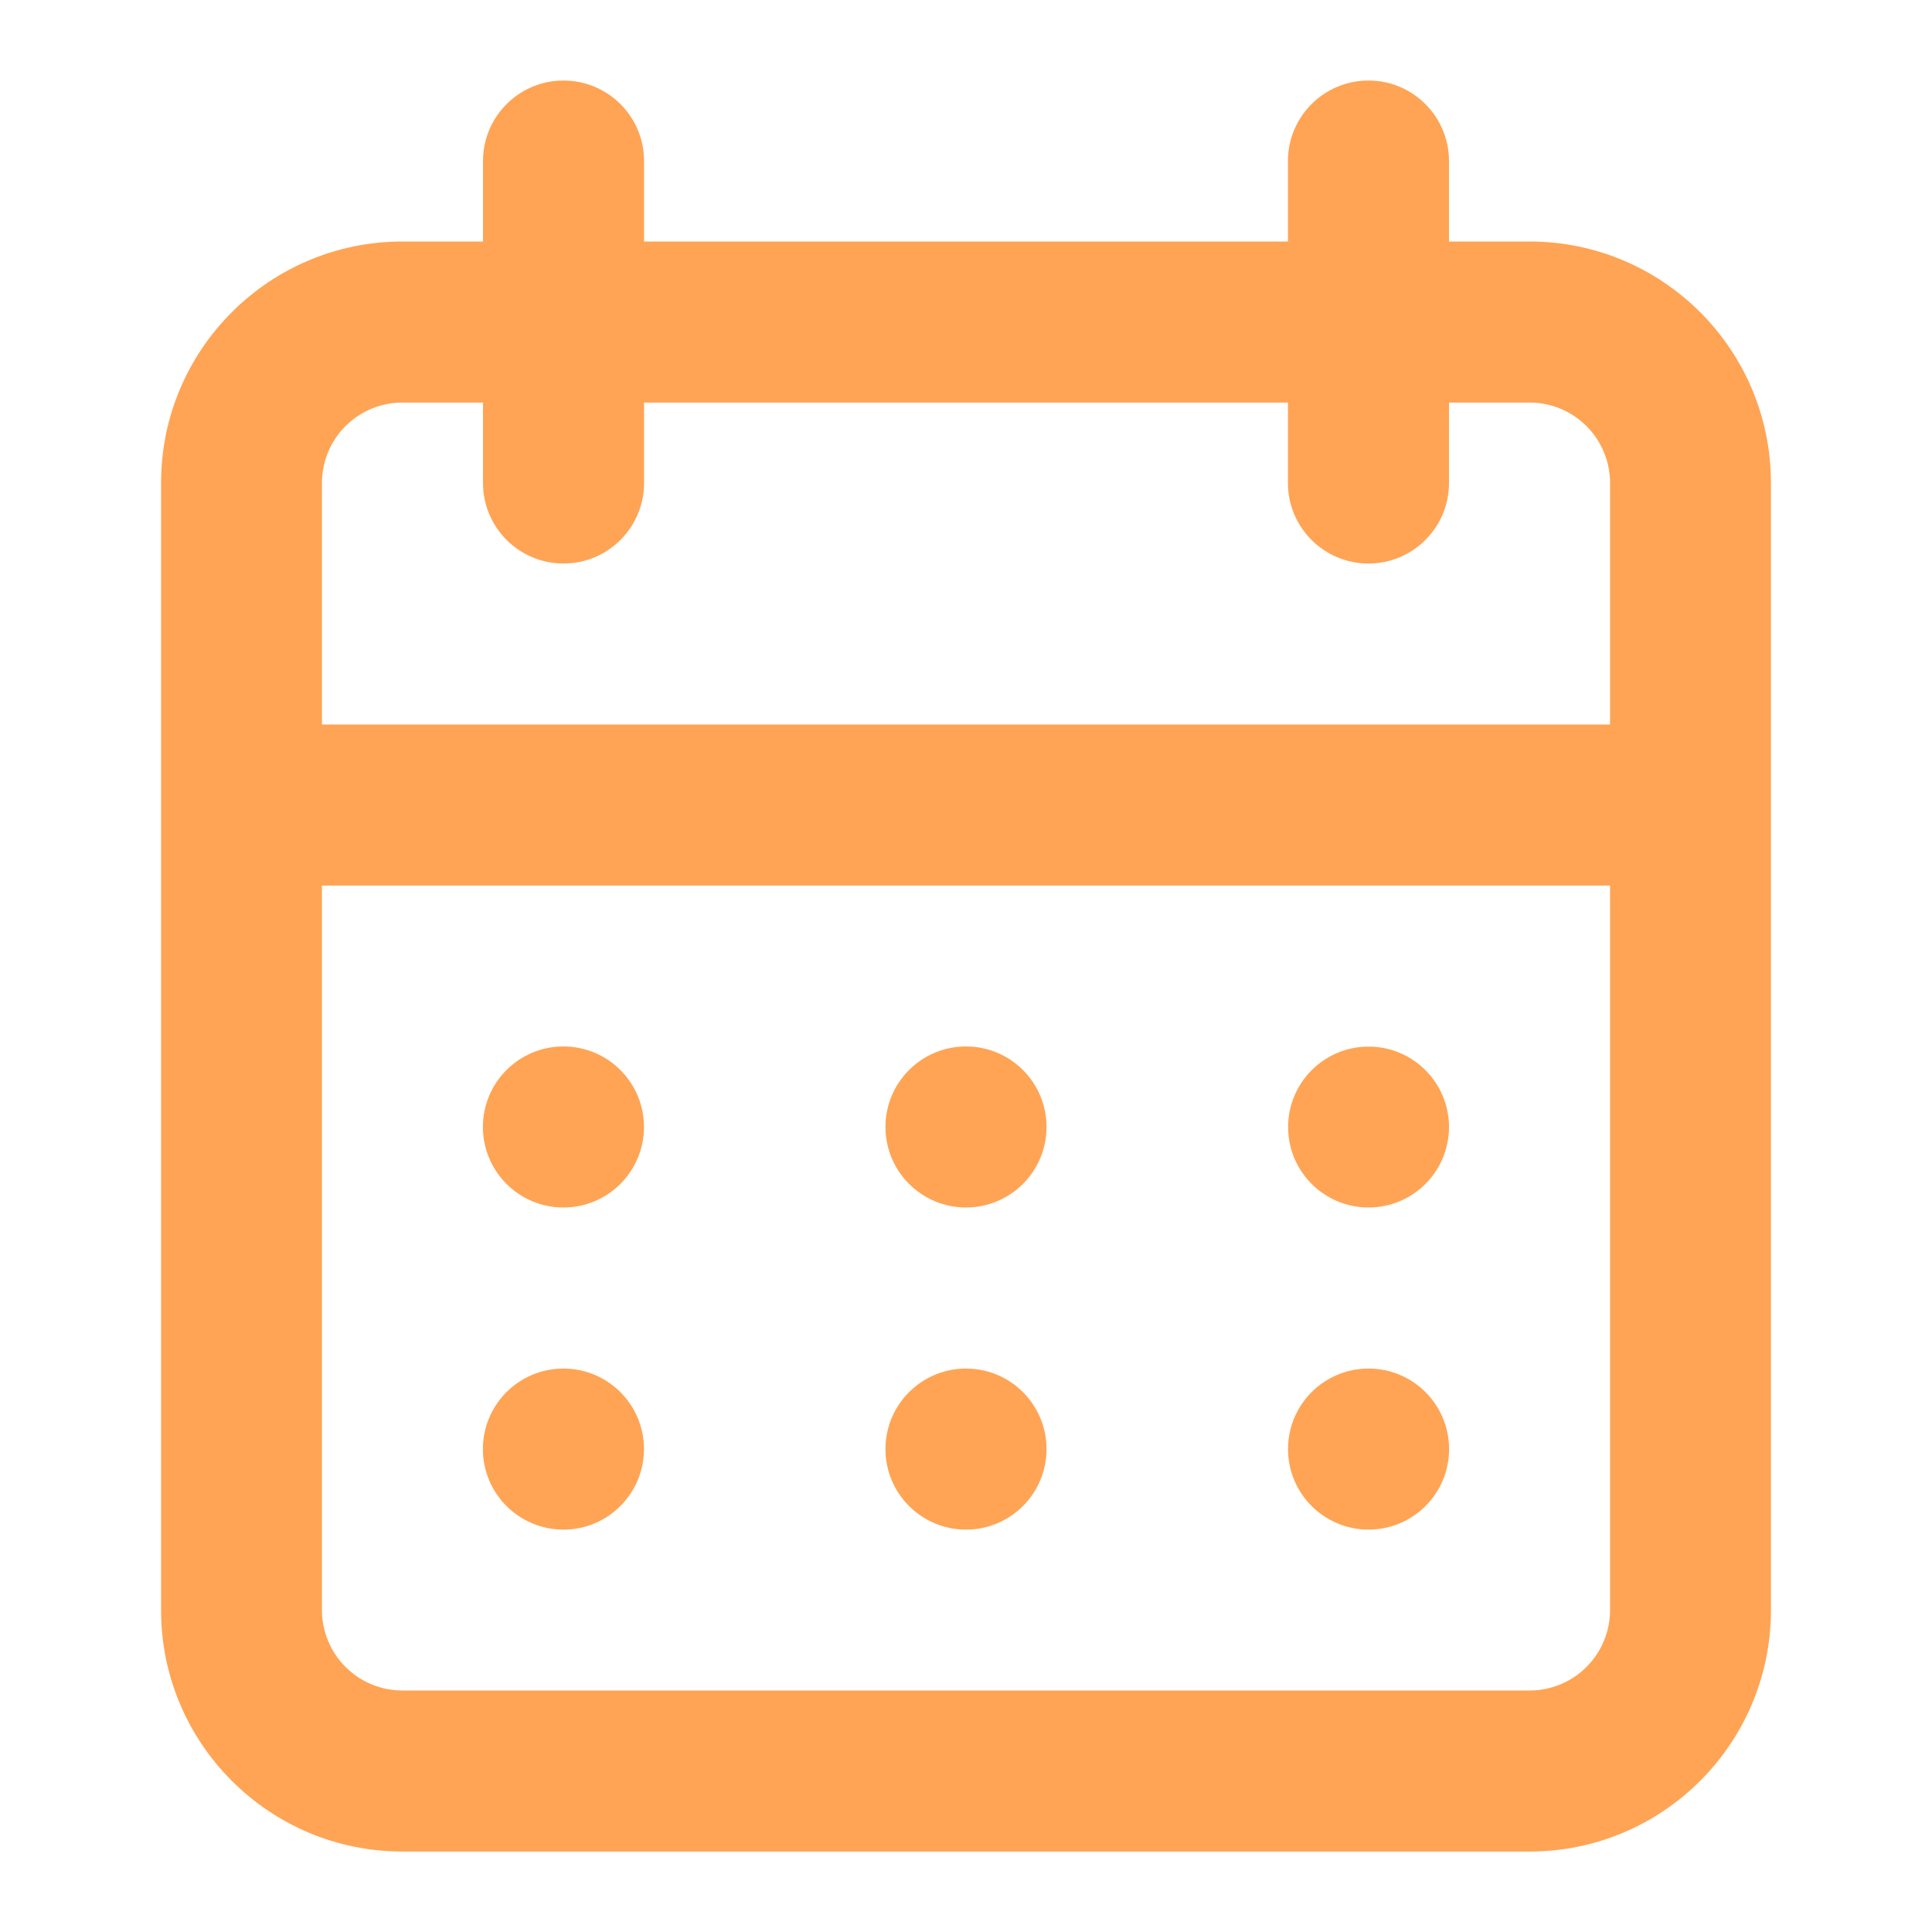
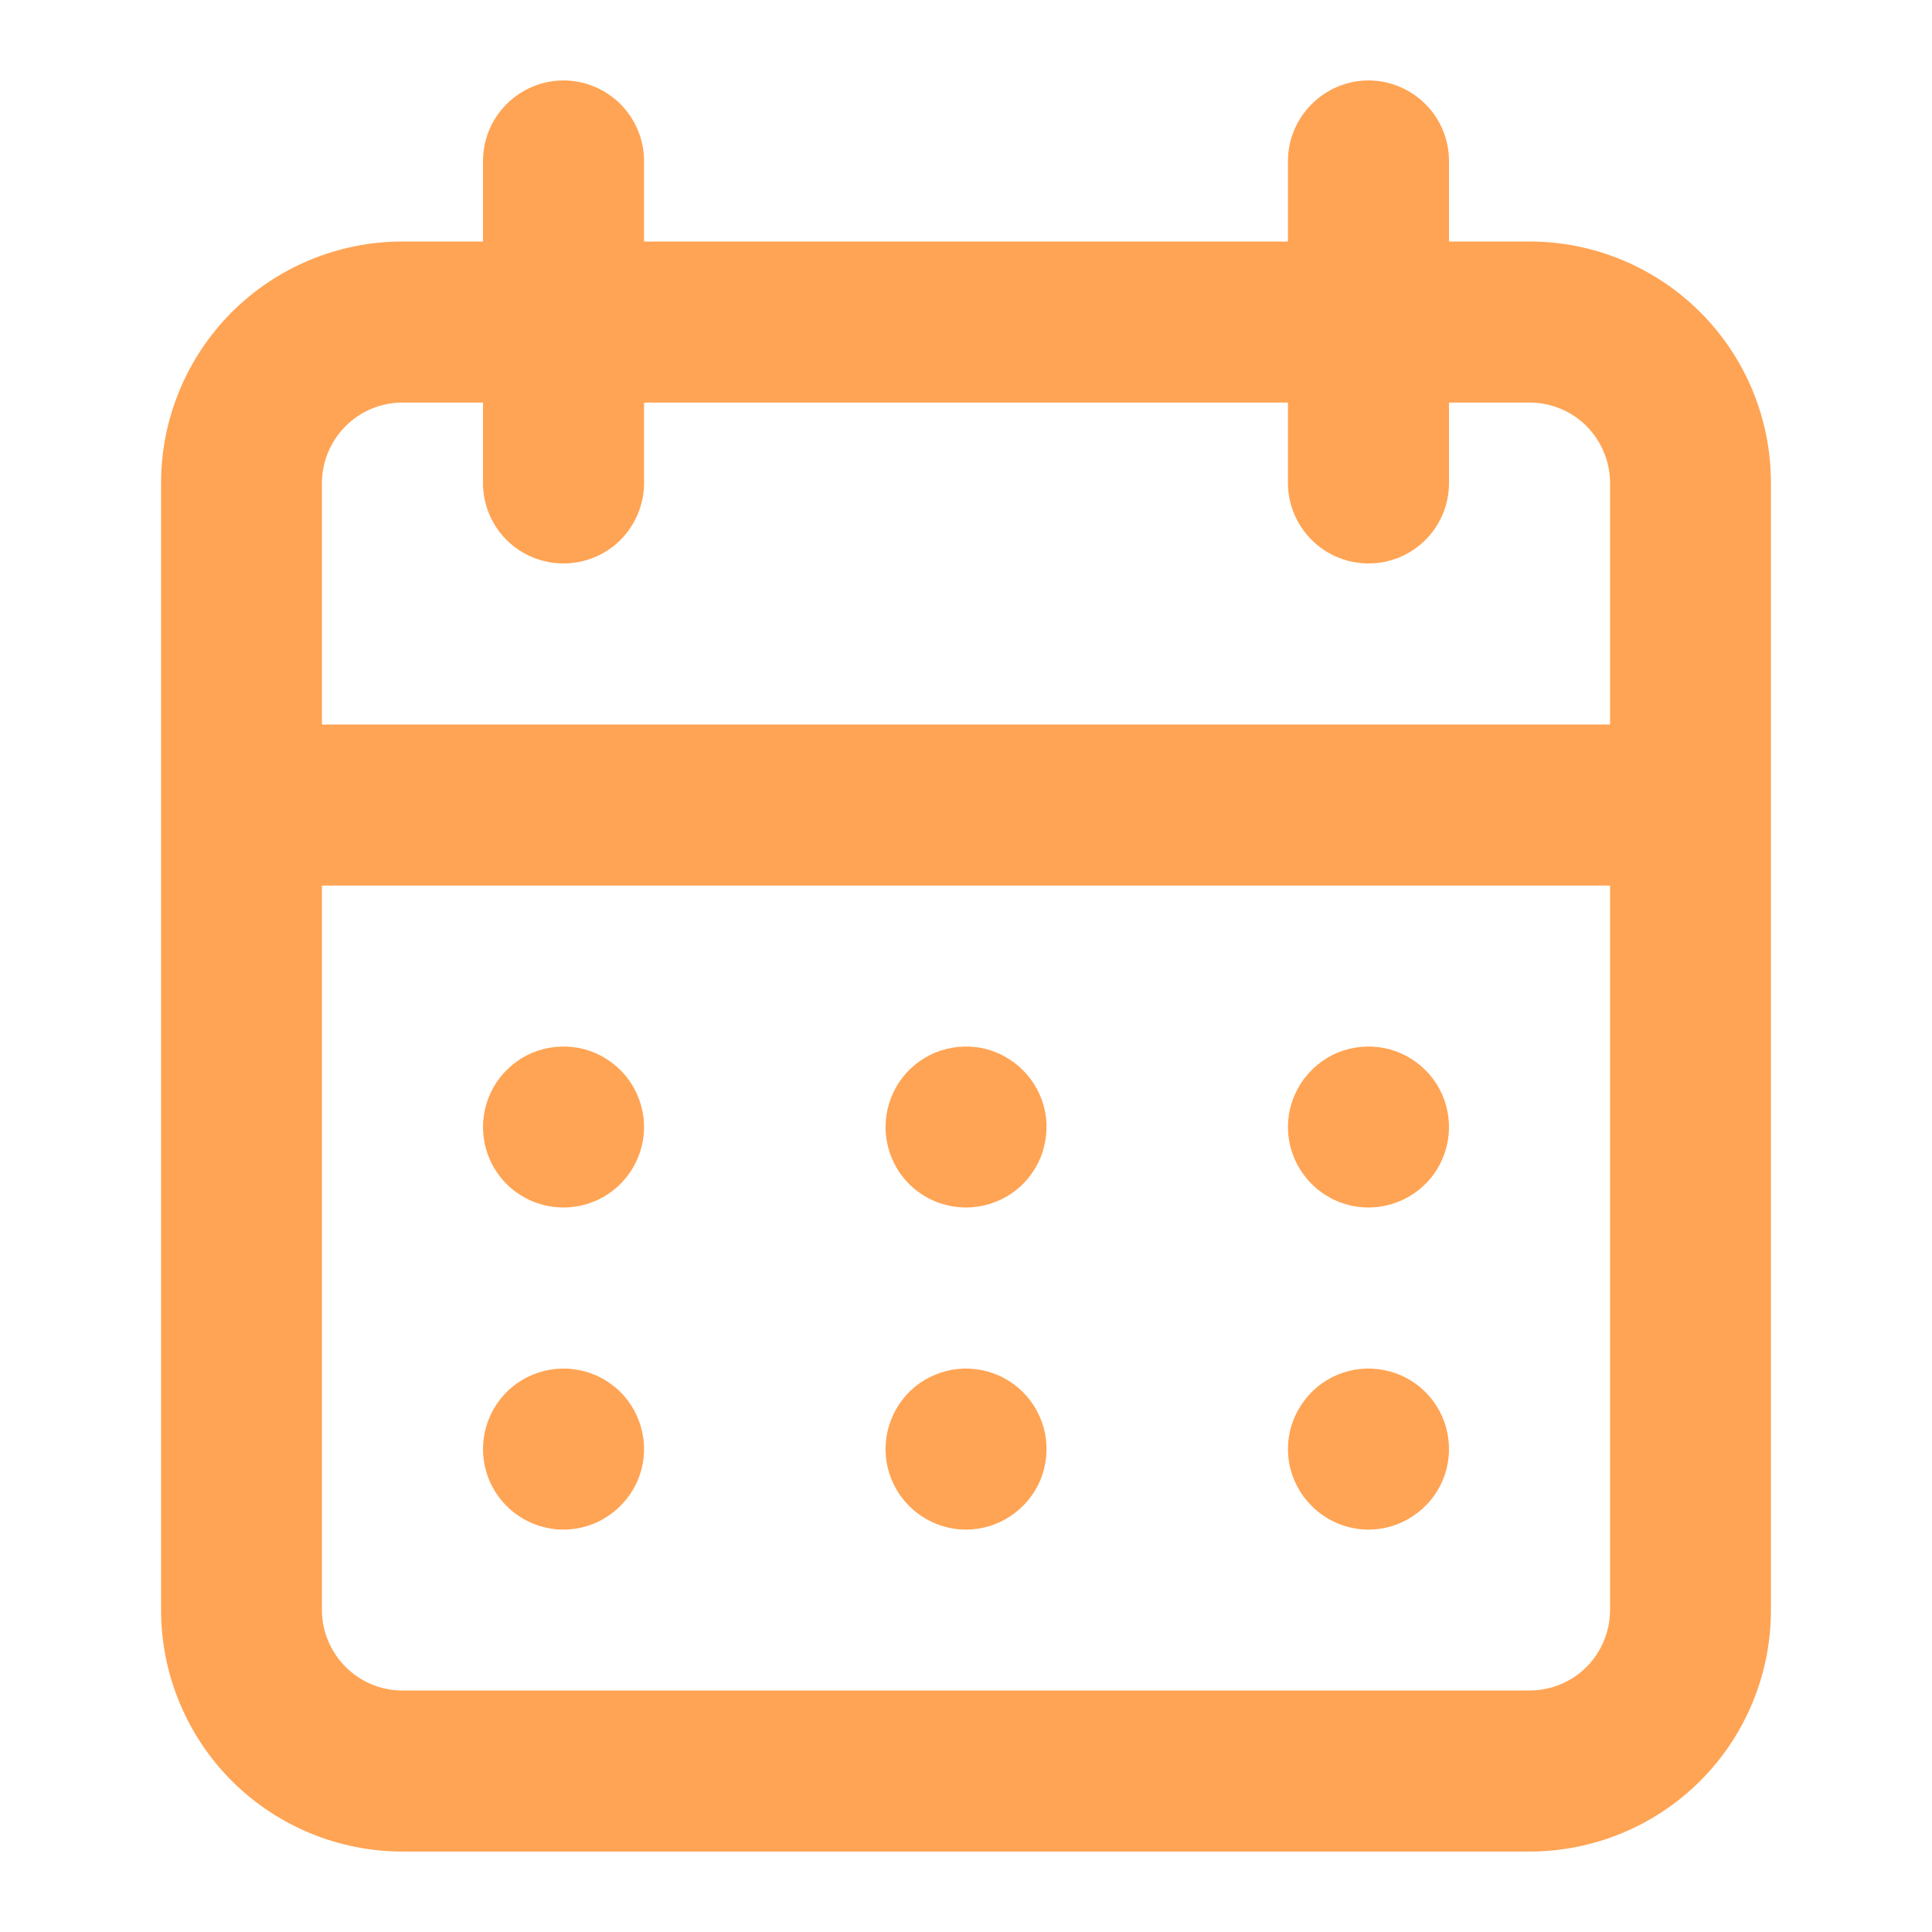
- <svg xmlns="http://www.w3.org/2000/svg" width="11" height="11" fill="none">
-   <path d="M5.5 8.709a.458.458 0 100-.917.458.458 0 000 .917zm2.292 0a.458.458 0 100-.917.458.458 0 000 .917zm0-1.834a.458.458 0 100-.916.458.458 0 000 .916zm-2.292 0a.458.458 0 100-.917.458.458 0 000 .917zm3.208-5.5H8.25V.917a.458.458 0 00-.917 0v.458H3.667V.917a.458.458 0 00-.917 0v.458h-.458A1.375 1.375 0 00.917 2.75v6.417a1.375 1.375 0 001.375 1.375h6.416a1.375 1.375 0 001.375-1.375V2.75a1.375 1.375 0 00-1.375-1.375zm.459 7.792a.458.458 0 01-.459.458H2.292a.458.458 0 01-.459-.458V5.042h7.334v4.125zm0-5.042H1.833V2.75a.458.458 0 01.459-.458h.458v.458a.458.458 0 10.917 0v-.458h3.666v.458a.458.458 0 10.917 0v-.458h.458a.458.458 0 01.459.458v1.375zm-5.959 2.75a.458.458 0 100-.917.458.458 0 000 .917zm0 1.834a.458.458 0 100-.917.458.458 0 000 .917z" fill="#FFA454" />
+ <svg xmlns="http://www.w3.org/2000/svg" width="11" height="11" viewBox="0 0 11 11" fill="none">
+   <path d="M5.5 8.709C5.591 8.709 5.679 8.682 5.755 8.631C5.83 8.581 5.889 8.509 5.924 8.426C5.958 8.342 5.967 8.25 5.95 8.161C5.932 8.072 5.888 7.99 5.824 7.926C5.76 7.862 5.678 7.818 5.59 7.801C5.501 7.783 5.408 7.792 5.325 7.827C5.241 7.861 5.169 7.92 5.119 7.996C5.069 8.071 5.042 8.16 5.042 8.25C5.042 8.372 5.09 8.488 5.176 8.574C5.262 8.66 5.379 8.709 5.5 8.709ZM7.792 8.709C7.882 8.709 7.971 8.682 8.046 8.631C8.122 8.581 8.181 8.509 8.215 8.426C8.25 8.342 8.259 8.25 8.241 8.161C8.224 8.072 8.18 7.99 8.116 7.926C8.052 7.862 7.97 7.818 7.881 7.801C7.792 7.783 7.7 7.792 7.616 7.827C7.533 7.861 7.461 7.92 7.411 7.996C7.36 8.071 7.333 8.16 7.333 8.25C7.333 8.372 7.382 8.488 7.468 8.574C7.554 8.66 7.67 8.709 7.792 8.709ZM7.792 6.875C7.882 6.875 7.971 6.848 8.046 6.798C8.122 6.748 8.181 6.676 8.215 6.592C8.25 6.508 8.259 6.416 8.241 6.327C8.224 6.239 8.18 6.157 8.116 6.093C8.052 6.029 7.97 5.985 7.881 5.967C7.792 5.95 7.7 5.959 7.616 5.993C7.533 6.028 7.461 6.087 7.411 6.162C7.36 6.238 7.333 6.326 7.333 6.417C7.333 6.538 7.382 6.655 7.468 6.741C7.554 6.827 7.67 6.875 7.792 6.875ZM5.5 6.875C5.591 6.875 5.679 6.848 5.755 6.798C5.83 6.748 5.889 6.676 5.924 6.592C5.958 6.508 5.967 6.416 5.95 6.327C5.932 6.239 5.888 6.157 5.824 6.093C5.76 6.029 5.678 5.985 5.59 5.967C5.501 5.95 5.408 5.959 5.325 5.993C5.241 6.028 5.169 6.087 5.119 6.162C5.069 6.238 5.042 6.326 5.042 6.417C5.042 6.538 5.09 6.655 5.176 6.741C5.262 6.827 5.379 6.875 5.5 6.875ZM8.708 1.375H8.25V0.917C8.25 0.795 8.202 0.679 8.116 0.593C8.03 0.507 7.913 0.458 7.792 0.458C7.67 0.458 7.554 0.507 7.468 0.593C7.382 0.679 7.333 0.795 7.333 0.917V1.375H3.667V0.917C3.667 0.795 3.618 0.679 3.533 0.593C3.447 0.507 3.33 0.458 3.208 0.458C3.087 0.458 2.97 0.507 2.884 0.593C2.798 0.679 2.75 0.795 2.75 0.917V1.375H2.292C1.927 1.375 1.577 1.52 1.319 1.778C1.062 2.036 0.917 2.385 0.917 2.75V9.167C0.917 9.531 1.062 9.881 1.319 10.139C1.577 10.397 1.927 10.542 2.292 10.542H8.708C9.073 10.542 9.423 10.397 9.681 10.139C9.939 9.881 10.083 9.531 10.083 9.167V2.75C10.083 2.385 9.939 2.036 9.681 1.778C9.423 1.52 9.073 1.375 8.708 1.375ZM9.167 9.167C9.167 9.288 9.118 9.405 9.033 9.491C8.947 9.577 8.83 9.625 8.708 9.625H2.292C2.17 9.625 2.054 9.577 1.968 9.491C1.882 9.405 1.833 9.288 1.833 9.167V5.042H9.167V9.167ZM9.167 4.125H1.833V2.75C1.833 2.629 1.882 2.512 1.968 2.426C2.054 2.34 2.17 2.292 2.292 2.292H2.75V2.75C2.75 2.872 2.798 2.988 2.884 3.074C2.97 3.16 3.087 3.208 3.208 3.208C3.33 3.208 3.447 3.16 3.533 3.074C3.618 2.988 3.667 2.872 3.667 2.75V2.292H7.333V2.75C7.333 2.872 7.382 2.988 7.468 3.074C7.554 3.16 7.67 3.208 7.792 3.208C7.913 3.208 8.03 3.16 8.116 3.074C8.202 2.988 8.25 2.872 8.25 2.75V2.292H8.708C8.83 2.292 8.947 2.34 9.033 2.426C9.118 2.512 9.167 2.629 9.167 2.75V4.125ZM3.208 6.875C3.299 6.875 3.388 6.848 3.463 6.798C3.538 6.748 3.597 6.676 3.632 6.592C3.667 6.508 3.676 6.416 3.658 6.327C3.64 6.239 3.597 6.157 3.533 6.093C3.468 6.029 3.387 5.985 3.298 5.967C3.209 5.95 3.117 5.959 3.033 5.993C2.949 6.028 2.878 6.087 2.827 6.162C2.777 6.238 2.75 6.326 2.75 6.417C2.75 6.538 2.798 6.655 2.884 6.741C2.97 6.827 3.087 6.875 3.208 6.875ZM3.208 8.709C3.299 8.709 3.388 8.682 3.463 8.631C3.538 8.581 3.597 8.509 3.632 8.426C3.667 8.342 3.676 8.25 3.658 8.161C3.64 8.072 3.597 7.99 3.533 7.926C3.468 7.862 3.387 7.818 3.298 7.801C3.209 7.783 3.117 7.792 3.033 7.827C2.949 7.861 2.878 7.92 2.827 7.996C2.777 8.071 2.75 8.16 2.75 8.25C2.75 8.372 2.798 8.488 2.884 8.574C2.97 8.66 3.087 8.709 3.208 8.709Z" fill="#FFA454" />
</svg>
